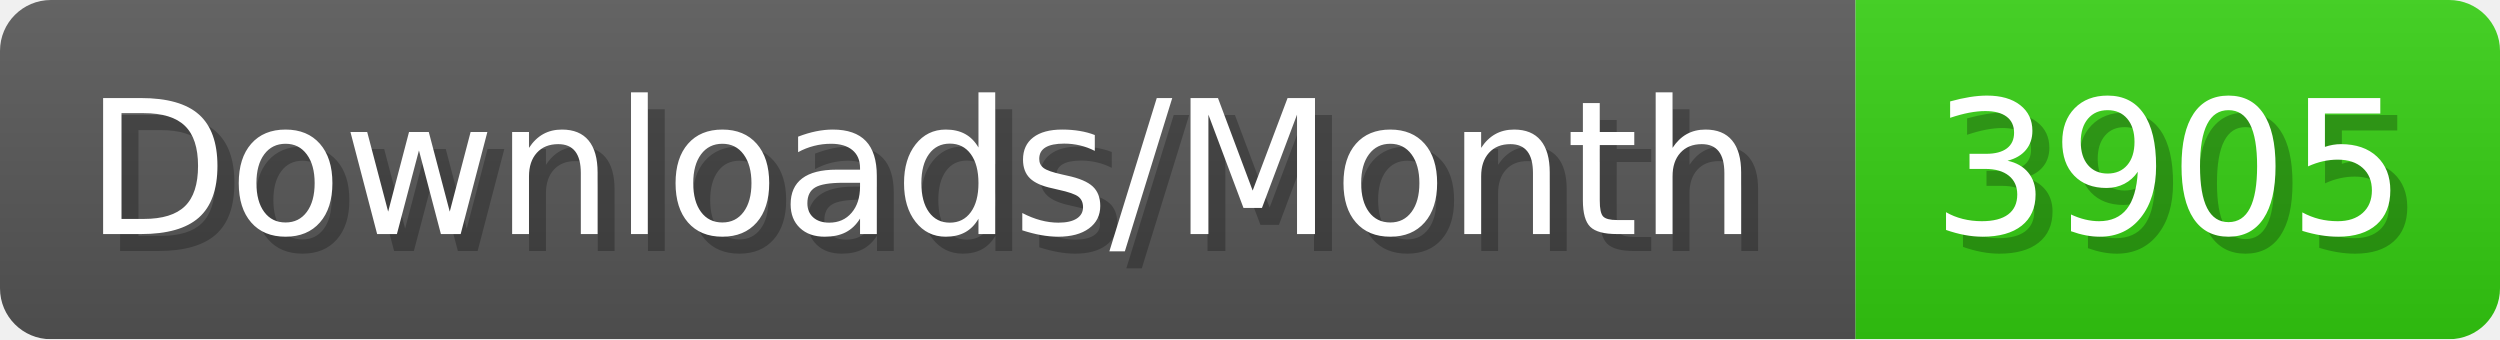
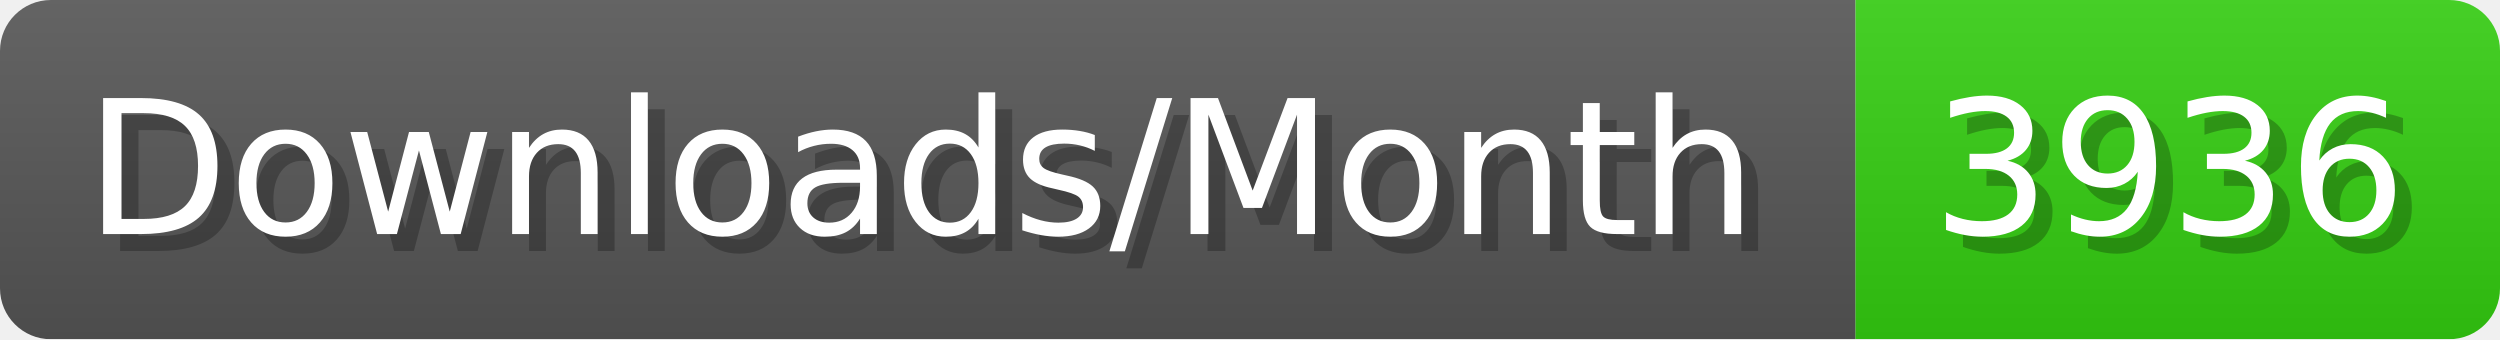
- <svg xmlns="http://www.w3.org/2000/svg" width="147.4" height="20" viewBox="0 0 1474 200" role="img" aria-label="Downloads/Month: 3905">
+ <svg xmlns="http://www.w3.org/2000/svg" width="147.4" height="20" viewBox="0 0 1474 200" role="img" aria-label="Downloads/Month: 3936">
  <linearGradient id="YlXUI" x2="0" y2="100%">
    <stop offset="0" stop-opacity=".1" stop-color="#EEE" />
    <stop offset="1" stop-opacity=".1" />
  </linearGradient>
  <mask id="JHhop">
    <rect width="1474" height="200" rx="30" fill="#FFF" />
  </mask>
  <g mask="url(#JHhop)">
    <rect width="1094" height="200" fill="#555" />
    <rect width="380" height="200" fill="#3C1" x="1094" />
    <rect width="1474" height="200" fill="url(#YlXUI)" />
  </g>
  <g aria-hidden="true" fill="#fff" text-anchor="start" font-family="Verdana,DejaVu Sans,sans-serif" font-size="110">
    <text x="60" y="148" textLength="994" fill="#000" opacity="0.25">Downloads/Month</text>
    <text x="50" y="138" textLength="994">Downloads/Month</text>
-     <text x="1149" y="148" textLength="280" fill="#000" opacity="0.25">3905</text>
-     <text x="1139" y="138" textLength="280">3905</text>
+     <text x="1149" y="148" textLength="280" fill="#000" opacity="0.25">3936</text>
+     <text x="1139" y="138" textLength="280">3936</text>
  </g>
</svg>
